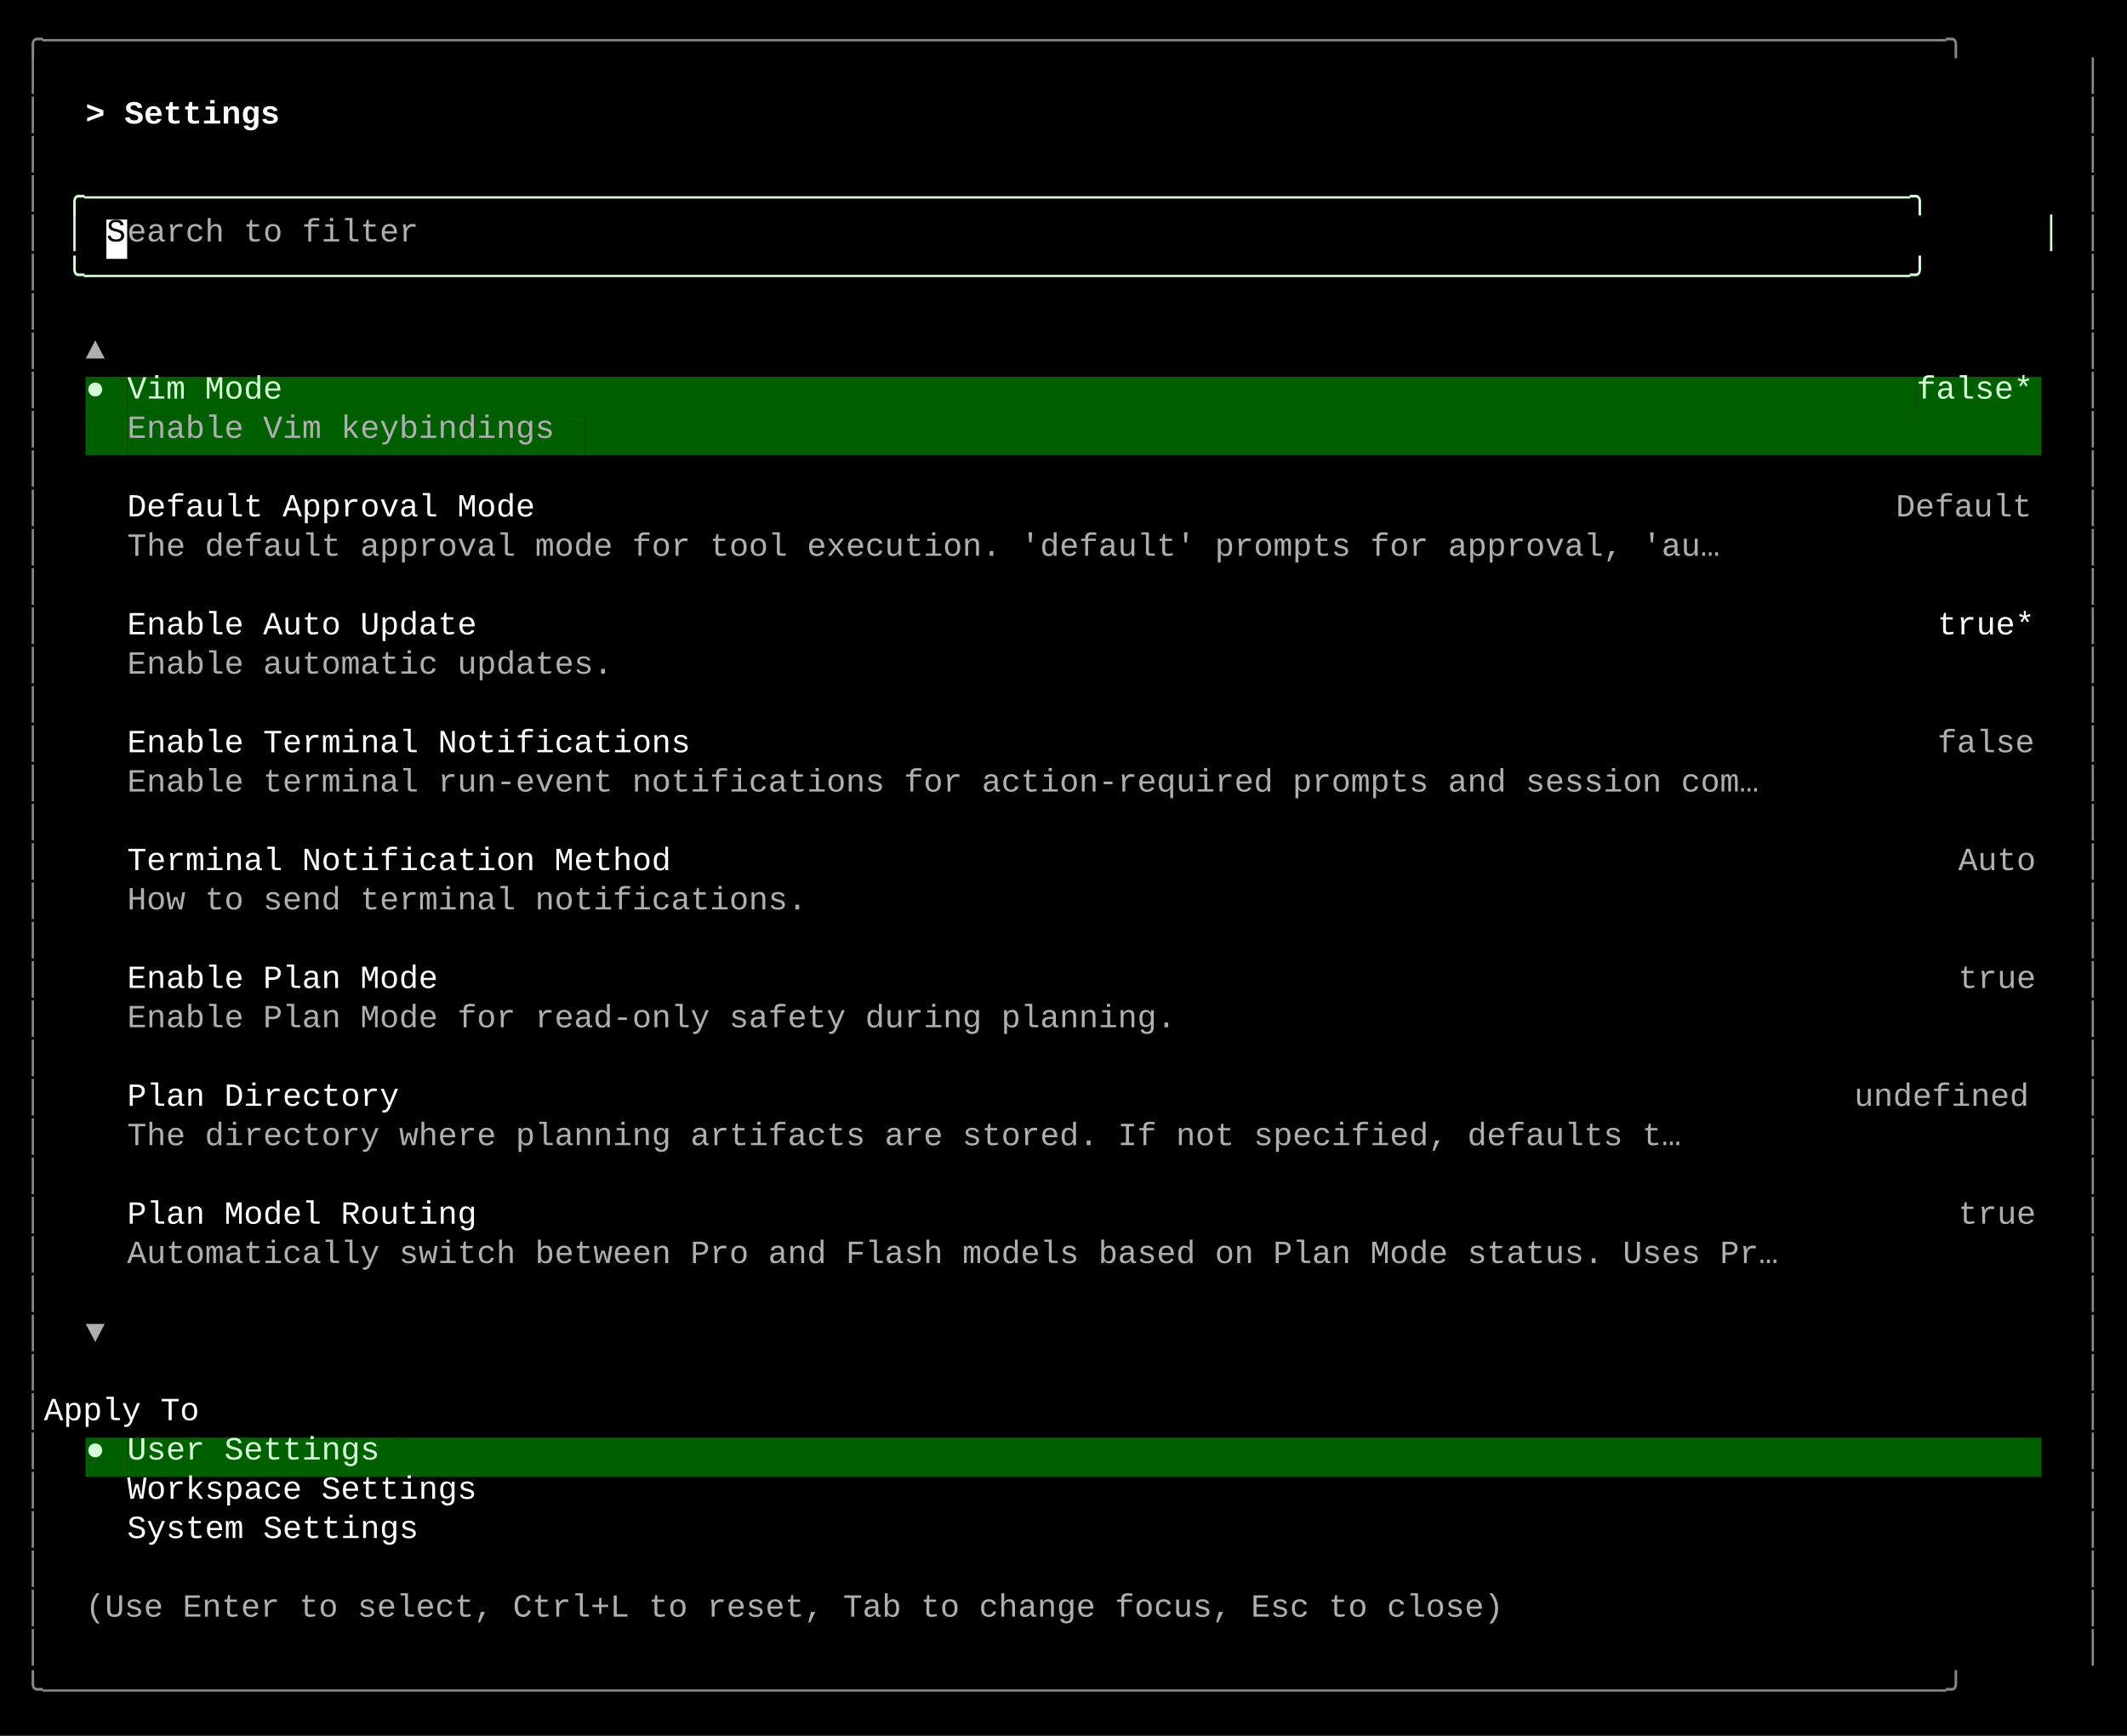
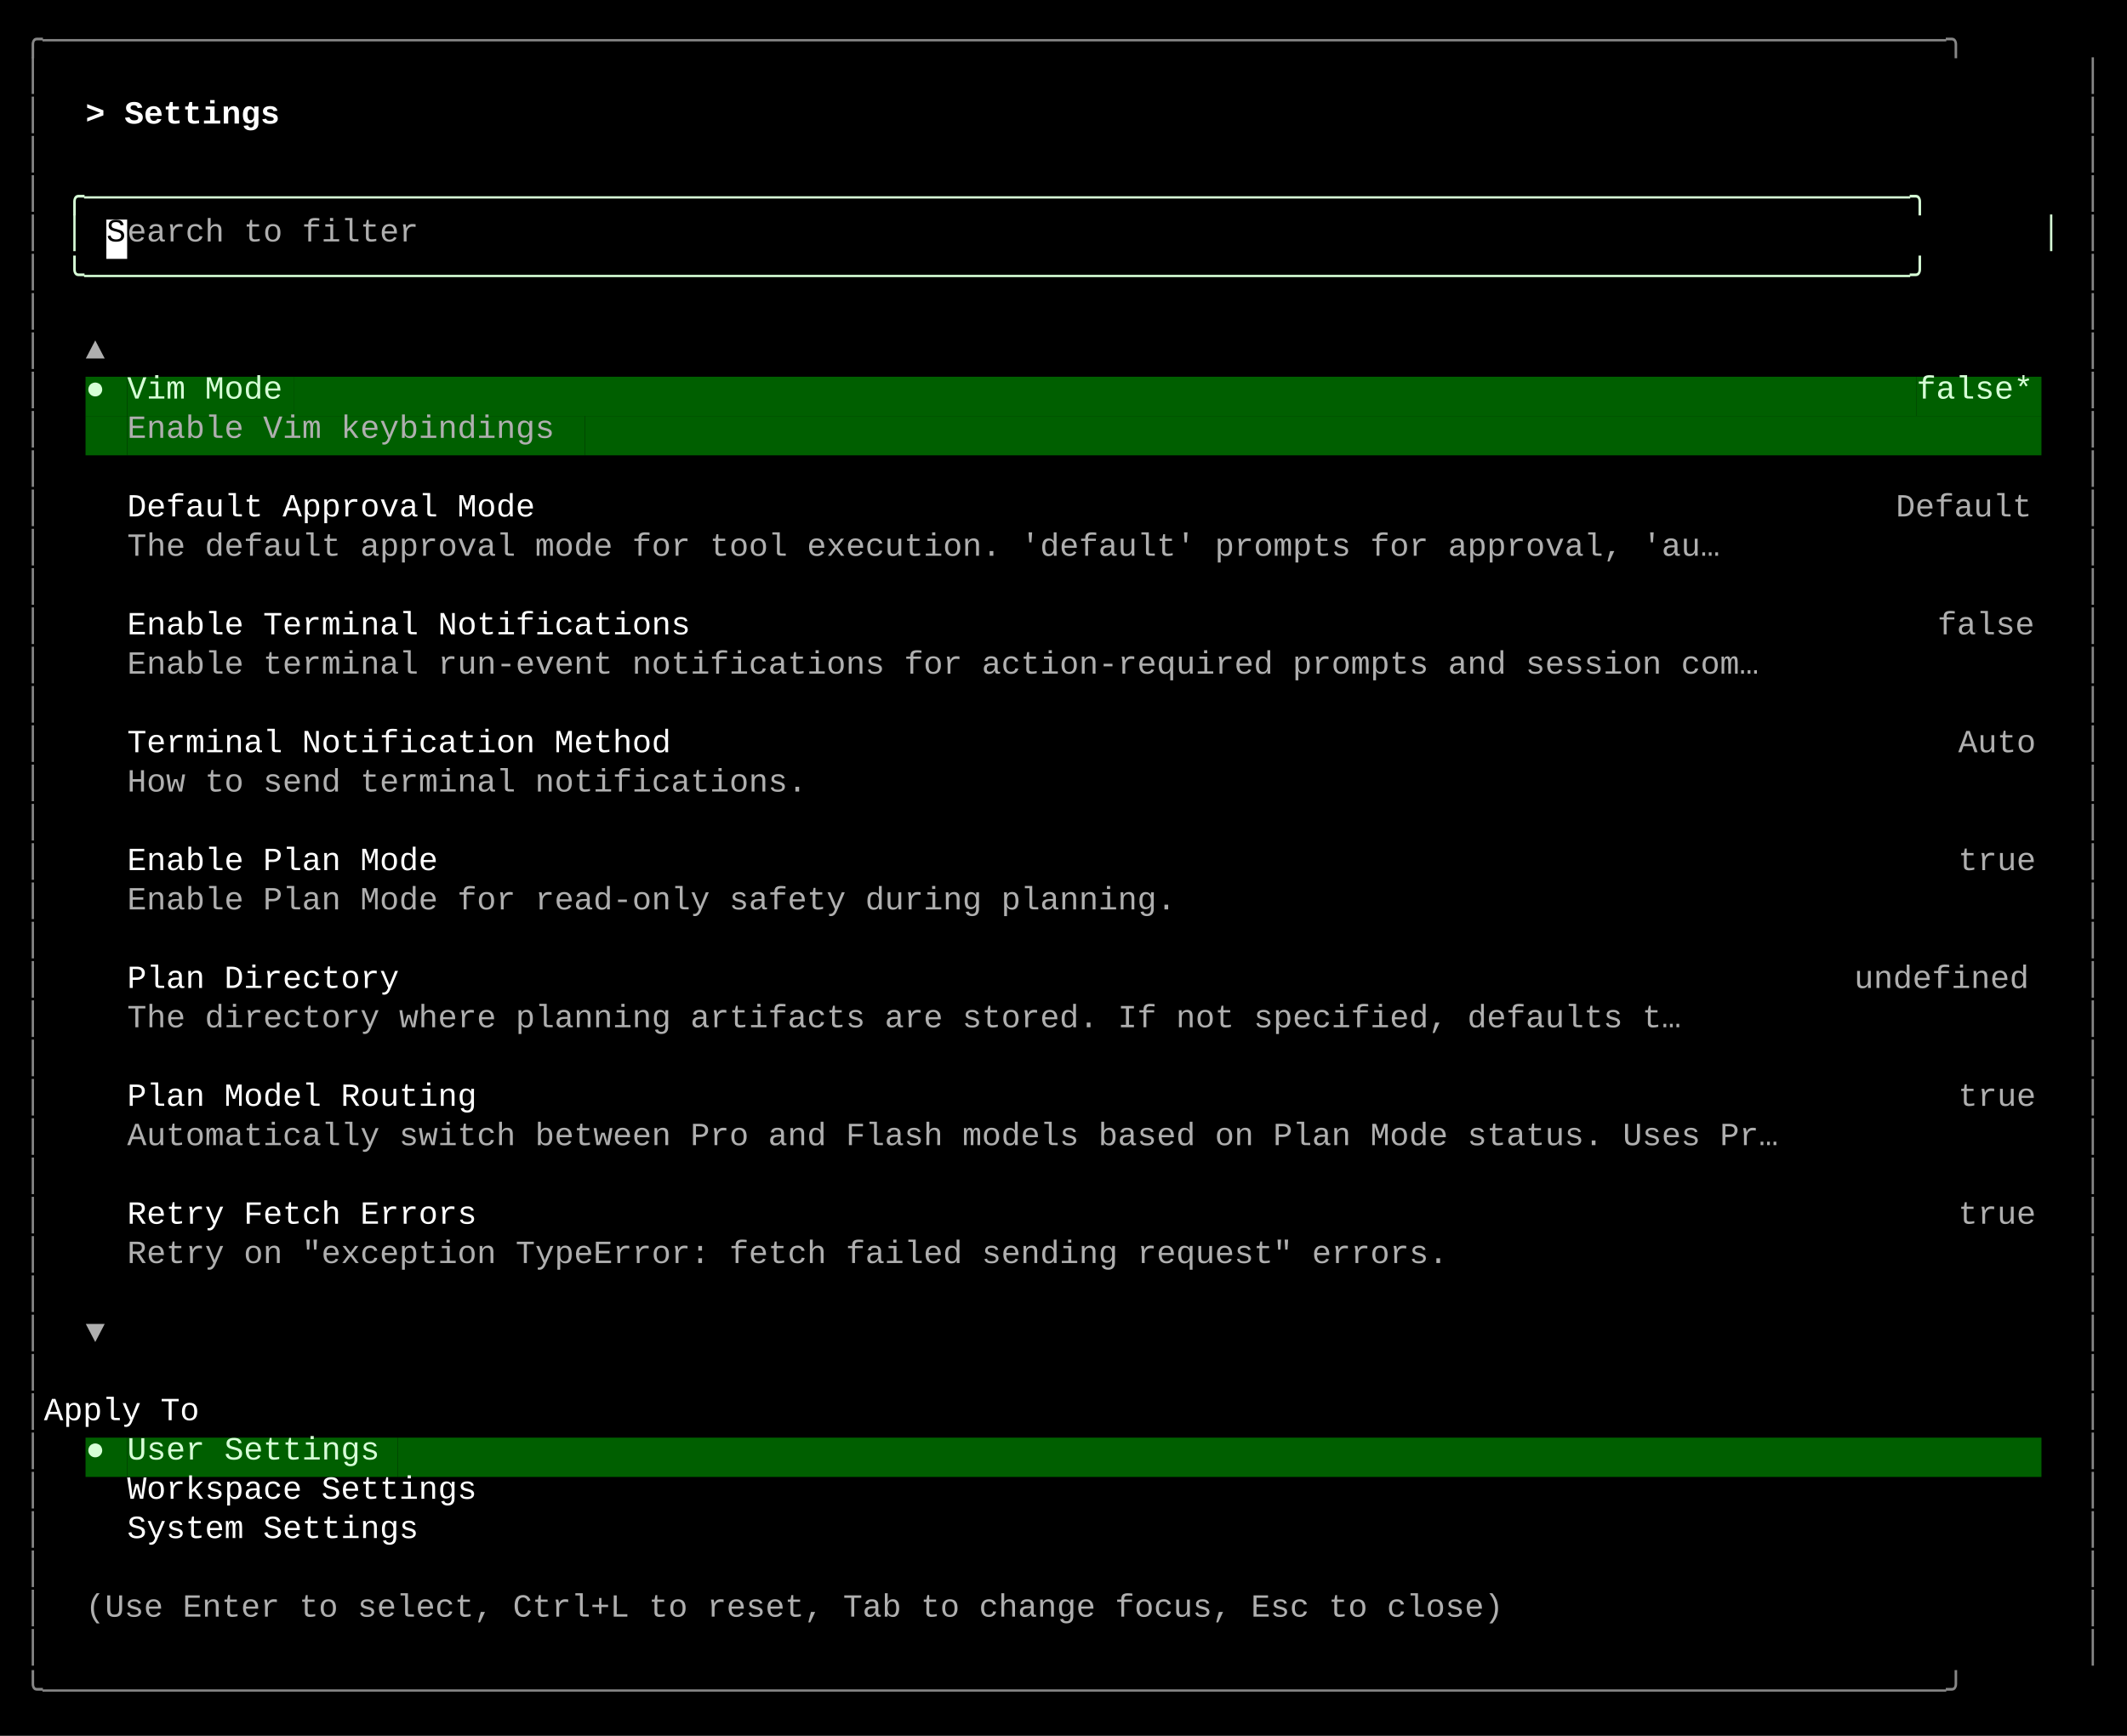
<svg xmlns="http://www.w3.org/2000/svg" width="920" height="751" viewBox="0 0 920 751">
  <style>
    text { font-family: Consolas, "Courier New", monospace; font-size: 14px; dominant-baseline: text-before-edge; white-space: pre; }
  </style>
  <rect width="920" height="751" fill="#000000" />
  <g transform="translate(10, 10)">
    <text x="0" y="2" fill="#878787" textLength="900" lengthAdjust="spacingAndGlyphs">╭──────────────────────────────────────────────────────────────────────────────────────────────────╮</text>
    <text x="0" y="19" fill="#878787" textLength="9" lengthAdjust="spacingAndGlyphs">│</text>
    <text x="891" y="19" fill="#878787" textLength="9" lengthAdjust="spacingAndGlyphs">│</text>
    <text x="0" y="36" fill="#878787" textLength="9" lengthAdjust="spacingAndGlyphs">│</text>
    <text x="27" y="36" fill="#ffffff" textLength="99" lengthAdjust="spacingAndGlyphs" font-weight="bold">&gt; Settings </text>
    <text x="891" y="36" fill="#878787" textLength="9" lengthAdjust="spacingAndGlyphs">│</text>
    <text x="0" y="53" fill="#878787" textLength="9" lengthAdjust="spacingAndGlyphs">│</text>
    <text x="891" y="53" fill="#878787" textLength="9" lengthAdjust="spacingAndGlyphs">│</text>
    <text x="0" y="70" fill="#878787" textLength="9" lengthAdjust="spacingAndGlyphs">│</text>
    <text x="18" y="70" fill="#d7ffd7" textLength="864" lengthAdjust="spacingAndGlyphs">╭──────────────────────────────────────────────────────────────────────────────────────────────╮</text>
    <text x="891" y="70" fill="#878787" textLength="9" lengthAdjust="spacingAndGlyphs">│</text>
    <text x="0" y="87" fill="#878787" textLength="9" lengthAdjust="spacingAndGlyphs">│</text>
    <text x="18" y="87" fill="#d7ffd7" textLength="9" lengthAdjust="spacingAndGlyphs">│</text>
    <rect x="36" y="85" width="9" height="17" fill="#ffffff" />
    <text x="36" y="87" fill="#000000" textLength="9" lengthAdjust="spacingAndGlyphs">S</text>
    <text x="45" y="87" fill="#afafaf" textLength="135" lengthAdjust="spacingAndGlyphs">earch to filter</text>
    <text x="873" y="87" fill="#d7ffd7" textLength="9" lengthAdjust="spacingAndGlyphs">│</text>
    <text x="891" y="87" fill="#878787" textLength="9" lengthAdjust="spacingAndGlyphs">│</text>
    <text x="0" y="104" fill="#878787" textLength="9" lengthAdjust="spacingAndGlyphs">│</text>
    <text x="18" y="104" fill="#d7ffd7" textLength="864" lengthAdjust="spacingAndGlyphs">╰──────────────────────────────────────────────────────────────────────────────────────────────╯</text>
    <text x="891" y="104" fill="#878787" textLength="9" lengthAdjust="spacingAndGlyphs">│</text>
    <text x="0" y="121" fill="#878787" textLength="9" lengthAdjust="spacingAndGlyphs">│</text>
    <text x="891" y="121" fill="#878787" textLength="9" lengthAdjust="spacingAndGlyphs">│</text>
    <text x="0" y="138" fill="#878787" textLength="9" lengthAdjust="spacingAndGlyphs">│</text>
    <text x="27" y="138" fill="#afafaf" textLength="9" lengthAdjust="spacingAndGlyphs">▲</text>
    <text x="891" y="138" fill="#878787" textLength="9" lengthAdjust="spacingAndGlyphs">│</text>
    <text x="0" y="155" fill="#878787" textLength="9" lengthAdjust="spacingAndGlyphs">│</text>
    <rect x="27" y="153" width="9" height="17" fill="#005f00" />
    <text x="27" y="155" fill="#d7ffd7" textLength="9" lengthAdjust="spacingAndGlyphs">●</text>
    <rect x="36" y="153" width="9" height="17" fill="#005f00" />
    <rect x="45" y="153" width="72" height="17" fill="#005f00" />
    <text x="45" y="155" fill="#d7ffd7" textLength="72" lengthAdjust="spacingAndGlyphs">Vim Mode</text>
    <rect x="117" y="153" width="702" height="17" fill="#005f00" />
    <rect x="819" y="153" width="54" height="17" fill="#005f00" />
    <text x="819" y="155" fill="#d7ffd7" textLength="54" lengthAdjust="spacingAndGlyphs">false*</text>
    <text x="891" y="155" fill="#878787" textLength="9" lengthAdjust="spacingAndGlyphs">│</text>
    <text x="0" y="172" fill="#878787" textLength="9" lengthAdjust="spacingAndGlyphs">│</text>
    <rect x="27" y="170" width="18" height="17" fill="#005f00" />
    <rect x="45" y="170" width="198" height="17" fill="#005f00" />
    <text x="45" y="172" fill="#afafaf" textLength="198" lengthAdjust="spacingAndGlyphs">Enable Vim keybindings</text>
    <rect x="243" y="170" width="630" height="17" fill="#005f00" />
    <text x="891" y="172" fill="#878787" textLength="9" lengthAdjust="spacingAndGlyphs">│</text>
    <text x="0" y="189" fill="#878787" textLength="9" lengthAdjust="spacingAndGlyphs">│</text>
    <text x="891" y="189" fill="#878787" textLength="9" lengthAdjust="spacingAndGlyphs">│</text>
    <text x="0" y="206" fill="#878787" textLength="9" lengthAdjust="spacingAndGlyphs">│</text>
    <text x="45" y="206" fill="#ffffff" textLength="189" lengthAdjust="spacingAndGlyphs">Default Approval Mode</text>
    <text x="810" y="206" fill="#afafaf" textLength="63" lengthAdjust="spacingAndGlyphs">Default</text>
    <text x="891" y="206" fill="#878787" textLength="9" lengthAdjust="spacingAndGlyphs">│</text>
    <text x="0" y="223" fill="#878787" textLength="9" lengthAdjust="spacingAndGlyphs">│</text>
    <text x="45" y="223" fill="#afafaf" textLength="738" lengthAdjust="spacingAndGlyphs">The default approval mode for tool execution. 'default' prompts for approval, 'au…</text>
    <text x="891" y="223" fill="#878787" textLength="9" lengthAdjust="spacingAndGlyphs">│</text>
    <text x="0" y="240" fill="#878787" textLength="9" lengthAdjust="spacingAndGlyphs">│</text>
    <text x="891" y="240" fill="#878787" textLength="9" lengthAdjust="spacingAndGlyphs">│</text>
    <text x="0" y="257" fill="#878787" textLength="9" lengthAdjust="spacingAndGlyphs">│</text>
-     <text x="45" y="257" fill="#ffffff" textLength="162" lengthAdjust="spacingAndGlyphs">Enable Auto Update</text>
-     <text x="828" y="257" fill="#ffffff" textLength="45" lengthAdjust="spacingAndGlyphs">true*</text>
+     <text x="45" y="257" fill="#ffffff" textLength="261" lengthAdjust="spacingAndGlyphs">Enable Terminal Notifications</text>
+     <text x="828" y="257" fill="#afafaf" textLength="45" lengthAdjust="spacingAndGlyphs">false</text>
    <text x="891" y="257" fill="#878787" textLength="9" lengthAdjust="spacingAndGlyphs">│</text>
    <text x="0" y="274" fill="#878787" textLength="9" lengthAdjust="spacingAndGlyphs">│</text>
-     <text x="45" y="274" fill="#afafaf" textLength="225" lengthAdjust="spacingAndGlyphs">Enable automatic updates.</text>
+     <text x="45" y="274" fill="#afafaf" textLength="756" lengthAdjust="spacingAndGlyphs">Enable terminal run-event notifications for action-required prompts and session com…</text>
    <text x="891" y="274" fill="#878787" textLength="9" lengthAdjust="spacingAndGlyphs">│</text>
    <text x="0" y="291" fill="#878787" textLength="9" lengthAdjust="spacingAndGlyphs">│</text>
    <text x="891" y="291" fill="#878787" textLength="9" lengthAdjust="spacingAndGlyphs">│</text>
    <text x="0" y="308" fill="#878787" textLength="9" lengthAdjust="spacingAndGlyphs">│</text>
-     <text x="45" y="308" fill="#ffffff" textLength="261" lengthAdjust="spacingAndGlyphs">Enable Terminal Notifications</text>
-     <text x="828" y="308" fill="#afafaf" textLength="45" lengthAdjust="spacingAndGlyphs">false</text>
+     <text x="45" y="308" fill="#ffffff" textLength="252" lengthAdjust="spacingAndGlyphs">Terminal Notification Method</text>
+     <text x="837" y="308" fill="#afafaf" textLength="36" lengthAdjust="spacingAndGlyphs">Auto</text>
    <text x="891" y="308" fill="#878787" textLength="9" lengthAdjust="spacingAndGlyphs">│</text>
    <text x="0" y="325" fill="#878787" textLength="9" lengthAdjust="spacingAndGlyphs">│</text>
-     <text x="45" y="325" fill="#afafaf" textLength="756" lengthAdjust="spacingAndGlyphs">Enable terminal run-event notifications for action-required prompts and session com…</text>
+     <text x="45" y="325" fill="#afafaf" textLength="315" lengthAdjust="spacingAndGlyphs">How to send terminal notifications.</text>
    <text x="891" y="325" fill="#878787" textLength="9" lengthAdjust="spacingAndGlyphs">│</text>
    <text x="0" y="342" fill="#878787" textLength="9" lengthAdjust="spacingAndGlyphs">│</text>
    <text x="891" y="342" fill="#878787" textLength="9" lengthAdjust="spacingAndGlyphs">│</text>
    <text x="0" y="359" fill="#878787" textLength="9" lengthAdjust="spacingAndGlyphs">│</text>
-     <text x="45" y="359" fill="#ffffff" textLength="252" lengthAdjust="spacingAndGlyphs">Terminal Notification Method</text>
-     <text x="837" y="359" fill="#afafaf" textLength="36" lengthAdjust="spacingAndGlyphs">Auto</text>
+     <text x="45" y="359" fill="#ffffff" textLength="144" lengthAdjust="spacingAndGlyphs">Enable Plan Mode</text>
+     <text x="837" y="359" fill="#afafaf" textLength="36" lengthAdjust="spacingAndGlyphs">true</text>
    <text x="891" y="359" fill="#878787" textLength="9" lengthAdjust="spacingAndGlyphs">│</text>
    <text x="0" y="376" fill="#878787" textLength="9" lengthAdjust="spacingAndGlyphs">│</text>
-     <text x="45" y="376" fill="#afafaf" textLength="315" lengthAdjust="spacingAndGlyphs">How to send terminal notifications.</text>
+     <text x="45" y="376" fill="#afafaf" textLength="486" lengthAdjust="spacingAndGlyphs">Enable Plan Mode for read-only safety during planning.</text>
    <text x="891" y="376" fill="#878787" textLength="9" lengthAdjust="spacingAndGlyphs">│</text>
    <text x="0" y="393" fill="#878787" textLength="9" lengthAdjust="spacingAndGlyphs">│</text>
    <text x="891" y="393" fill="#878787" textLength="9" lengthAdjust="spacingAndGlyphs">│</text>
    <text x="0" y="410" fill="#878787" textLength="9" lengthAdjust="spacingAndGlyphs">│</text>
-     <text x="45" y="410" fill="#ffffff" textLength="144" lengthAdjust="spacingAndGlyphs">Enable Plan Mode</text>
-     <text x="837" y="410" fill="#afafaf" textLength="36" lengthAdjust="spacingAndGlyphs">true</text>
+     <text x="45" y="410" fill="#ffffff" textLength="126" lengthAdjust="spacingAndGlyphs">Plan Directory</text>
+     <text x="792" y="410" fill="#afafaf" textLength="81" lengthAdjust="spacingAndGlyphs">undefined</text>
    <text x="891" y="410" fill="#878787" textLength="9" lengthAdjust="spacingAndGlyphs">│</text>
    <text x="0" y="427" fill="#878787" textLength="9" lengthAdjust="spacingAndGlyphs">│</text>
-     <text x="45" y="427" fill="#afafaf" textLength="486" lengthAdjust="spacingAndGlyphs">Enable Plan Mode for read-only safety during planning.</text>
+     <text x="45" y="427" fill="#afafaf" textLength="720" lengthAdjust="spacingAndGlyphs">The directory where planning artifacts are stored. If not specified, defaults t…</text>
    <text x="891" y="427" fill="#878787" textLength="9" lengthAdjust="spacingAndGlyphs">│</text>
    <text x="0" y="444" fill="#878787" textLength="9" lengthAdjust="spacingAndGlyphs">│</text>
    <text x="891" y="444" fill="#878787" textLength="9" lengthAdjust="spacingAndGlyphs">│</text>
    <text x="0" y="461" fill="#878787" textLength="9" lengthAdjust="spacingAndGlyphs">│</text>
-     <text x="45" y="461" fill="#ffffff" textLength="126" lengthAdjust="spacingAndGlyphs">Plan Directory</text>
-     <text x="792" y="461" fill="#afafaf" textLength="81" lengthAdjust="spacingAndGlyphs">undefined</text>
+     <text x="45" y="461" fill="#ffffff" textLength="162" lengthAdjust="spacingAndGlyphs">Plan Model Routing</text>
+     <text x="837" y="461" fill="#afafaf" textLength="36" lengthAdjust="spacingAndGlyphs">true</text>
    <text x="891" y="461" fill="#878787" textLength="9" lengthAdjust="spacingAndGlyphs">│</text>
    <text x="0" y="478" fill="#878787" textLength="9" lengthAdjust="spacingAndGlyphs">│</text>
-     <text x="45" y="478" fill="#afafaf" textLength="720" lengthAdjust="spacingAndGlyphs">The directory where planning artifacts are stored. If not specified, defaults t…</text>
+     <text x="45" y="478" fill="#afafaf" textLength="765" lengthAdjust="spacingAndGlyphs">Automatically switch between Pro and Flash models based on Plan Mode status. Uses Pr…</text>
    <text x="891" y="478" fill="#878787" textLength="9" lengthAdjust="spacingAndGlyphs">│</text>
    <text x="0" y="495" fill="#878787" textLength="9" lengthAdjust="spacingAndGlyphs">│</text>
    <text x="891" y="495" fill="#878787" textLength="9" lengthAdjust="spacingAndGlyphs">│</text>
    <text x="0" y="512" fill="#878787" textLength="9" lengthAdjust="spacingAndGlyphs">│</text>
-     <text x="45" y="512" fill="#ffffff" textLength="162" lengthAdjust="spacingAndGlyphs">Plan Model Routing</text>
+     <text x="45" y="512" fill="#ffffff" textLength="162" lengthAdjust="spacingAndGlyphs">Retry Fetch Errors</text>
    <text x="837" y="512" fill="#afafaf" textLength="36" lengthAdjust="spacingAndGlyphs">true</text>
    <text x="891" y="512" fill="#878787" textLength="9" lengthAdjust="spacingAndGlyphs">│</text>
    <text x="0" y="529" fill="#878787" textLength="9" lengthAdjust="spacingAndGlyphs">│</text>
-     <text x="45" y="529" fill="#afafaf" textLength="765" lengthAdjust="spacingAndGlyphs">Automatically switch between Pro and Flash models based on Plan Mode status. Uses Pr…</text>
+     <text x="45" y="529" fill="#afafaf" textLength="612" lengthAdjust="spacingAndGlyphs">Retry on "exception TypeError: fetch failed sending request" errors.</text>
    <text x="891" y="529" fill="#878787" textLength="9" lengthAdjust="spacingAndGlyphs">│</text>
    <text x="0" y="546" fill="#878787" textLength="9" lengthAdjust="spacingAndGlyphs">│</text>
    <text x="891" y="546" fill="#878787" textLength="9" lengthAdjust="spacingAndGlyphs">│</text>
    <text x="0" y="563" fill="#878787" textLength="9" lengthAdjust="spacingAndGlyphs">│</text>
    <text x="27" y="563" fill="#afafaf" textLength="9" lengthAdjust="spacingAndGlyphs">▼</text>
    <text x="891" y="563" fill="#878787" textLength="9" lengthAdjust="spacingAndGlyphs">│</text>
    <text x="0" y="580" fill="#878787" textLength="9" lengthAdjust="spacingAndGlyphs">│</text>
    <text x="891" y="580" fill="#878787" textLength="9" lengthAdjust="spacingAndGlyphs">│</text>
    <text x="0" y="597" fill="#878787" textLength="9" lengthAdjust="spacingAndGlyphs">│</text>
    <text x="9" y="597" fill="#ffffff" textLength="882" lengthAdjust="spacingAndGlyphs">    Apply To                                                                                      </text>
    <text x="891" y="597" fill="#878787" textLength="9" lengthAdjust="spacingAndGlyphs">│</text>
    <text x="0" y="614" fill="#878787" textLength="9" lengthAdjust="spacingAndGlyphs">│</text>
    <rect x="27" y="612" width="9" height="17" fill="#005f00" />
    <text x="27" y="614" fill="#d7ffd7" textLength="9" lengthAdjust="spacingAndGlyphs">●</text>
    <rect x="36" y="612" width="9" height="17" fill="#005f00" />
    <rect x="45" y="612" width="117" height="17" fill="#005f00" />
    <text x="45" y="614" fill="#d7ffd7" textLength="117" lengthAdjust="spacingAndGlyphs">User Settings</text>
    <rect x="162" y="612" width="711" height="17" fill="#005f00" />
    <text x="891" y="614" fill="#878787" textLength="9" lengthAdjust="spacingAndGlyphs">│</text>
    <text x="0" y="631" fill="#878787" textLength="9" lengthAdjust="spacingAndGlyphs">│</text>
    <text x="45" y="631" fill="#ffffff" textLength="162" lengthAdjust="spacingAndGlyphs">Workspace Settings</text>
    <text x="891" y="631" fill="#878787" textLength="9" lengthAdjust="spacingAndGlyphs">│</text>
    <text x="0" y="648" fill="#878787" textLength="9" lengthAdjust="spacingAndGlyphs">│</text>
    <text x="45" y="648" fill="#ffffff" textLength="135" lengthAdjust="spacingAndGlyphs">System Settings</text>
    <text x="891" y="648" fill="#878787" textLength="9" lengthAdjust="spacingAndGlyphs">│</text>
    <text x="0" y="665" fill="#878787" textLength="9" lengthAdjust="spacingAndGlyphs">│</text>
    <text x="891" y="665" fill="#878787" textLength="9" lengthAdjust="spacingAndGlyphs">│</text>
    <text x="0" y="682" fill="#878787" textLength="9" lengthAdjust="spacingAndGlyphs">│</text>
    <text x="27" y="682" fill="#afafaf" textLength="657" lengthAdjust="spacingAndGlyphs">(Use Enter to select, Ctrl+L to reset, Tab to change focus, Esc to close)</text>
    <text x="891" y="682" fill="#878787" textLength="9" lengthAdjust="spacingAndGlyphs">│</text>
    <text x="0" y="699" fill="#878787" textLength="9" lengthAdjust="spacingAndGlyphs">│</text>
    <text x="891" y="699" fill="#878787" textLength="9" lengthAdjust="spacingAndGlyphs">│</text>
    <text x="0" y="716" fill="#878787" textLength="900" lengthAdjust="spacingAndGlyphs">╰──────────────────────────────────────────────────────────────────────────────────────────────────╯</text>
  </g>
</svg>
